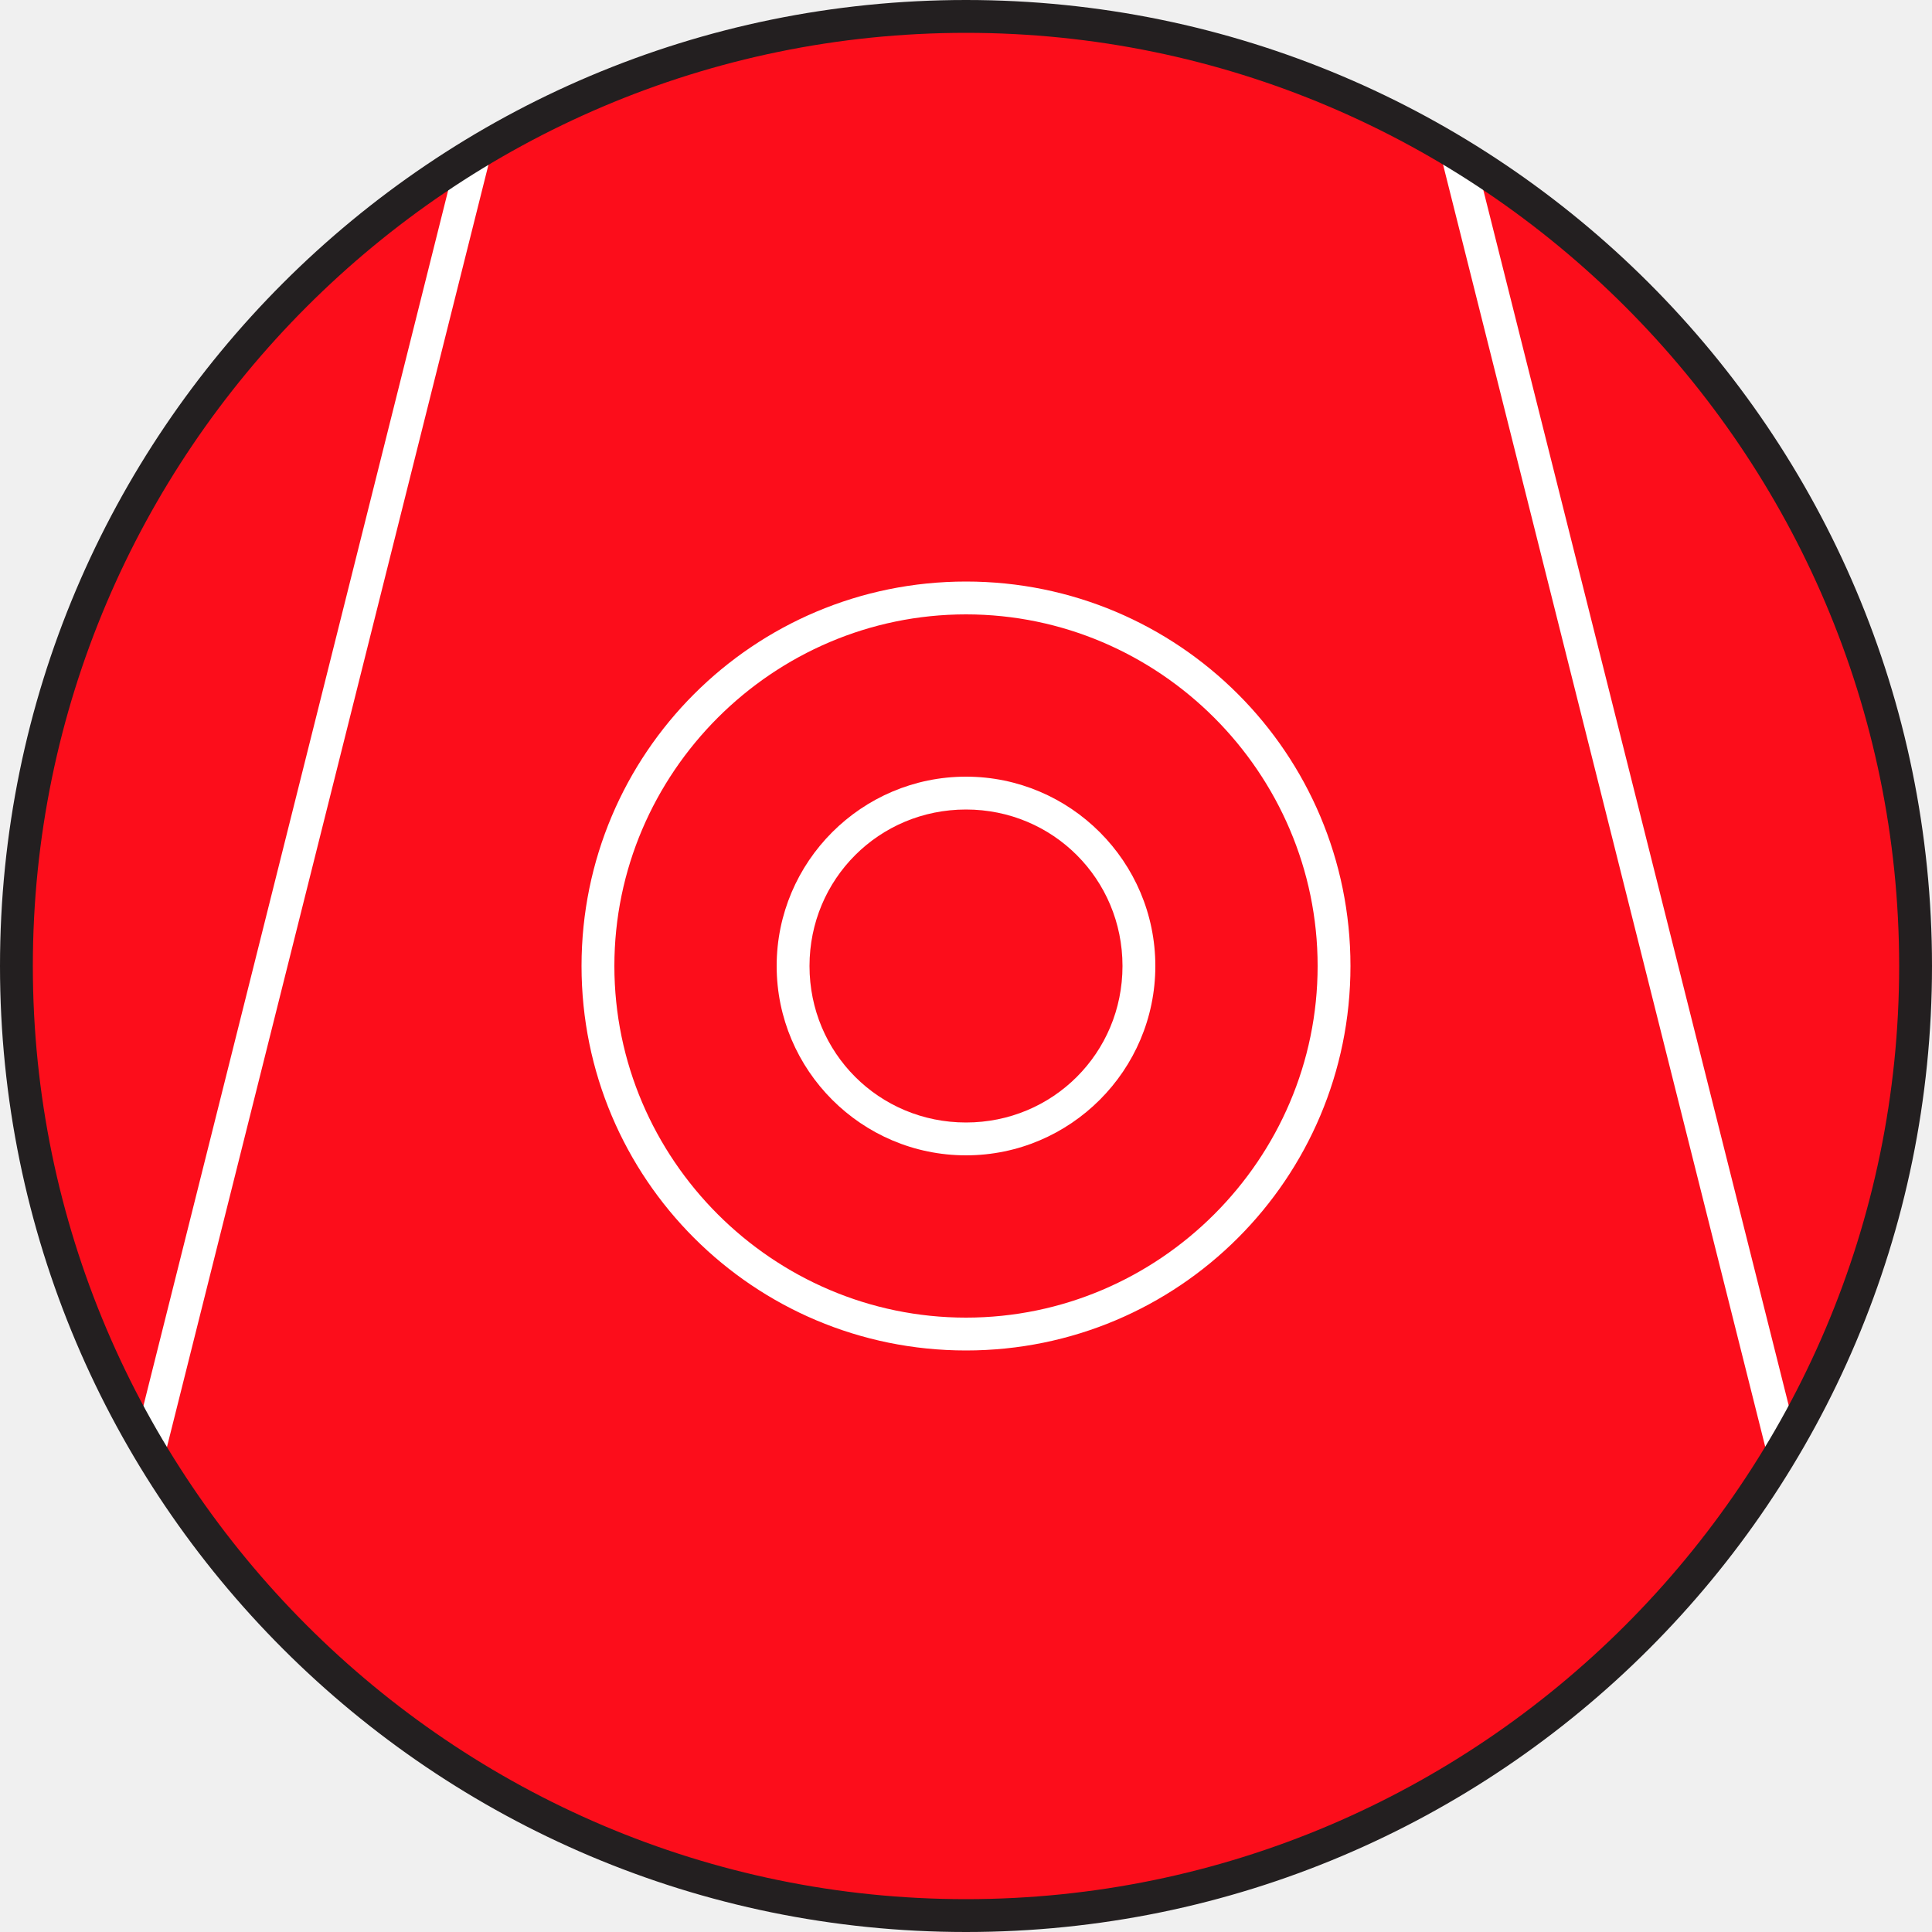
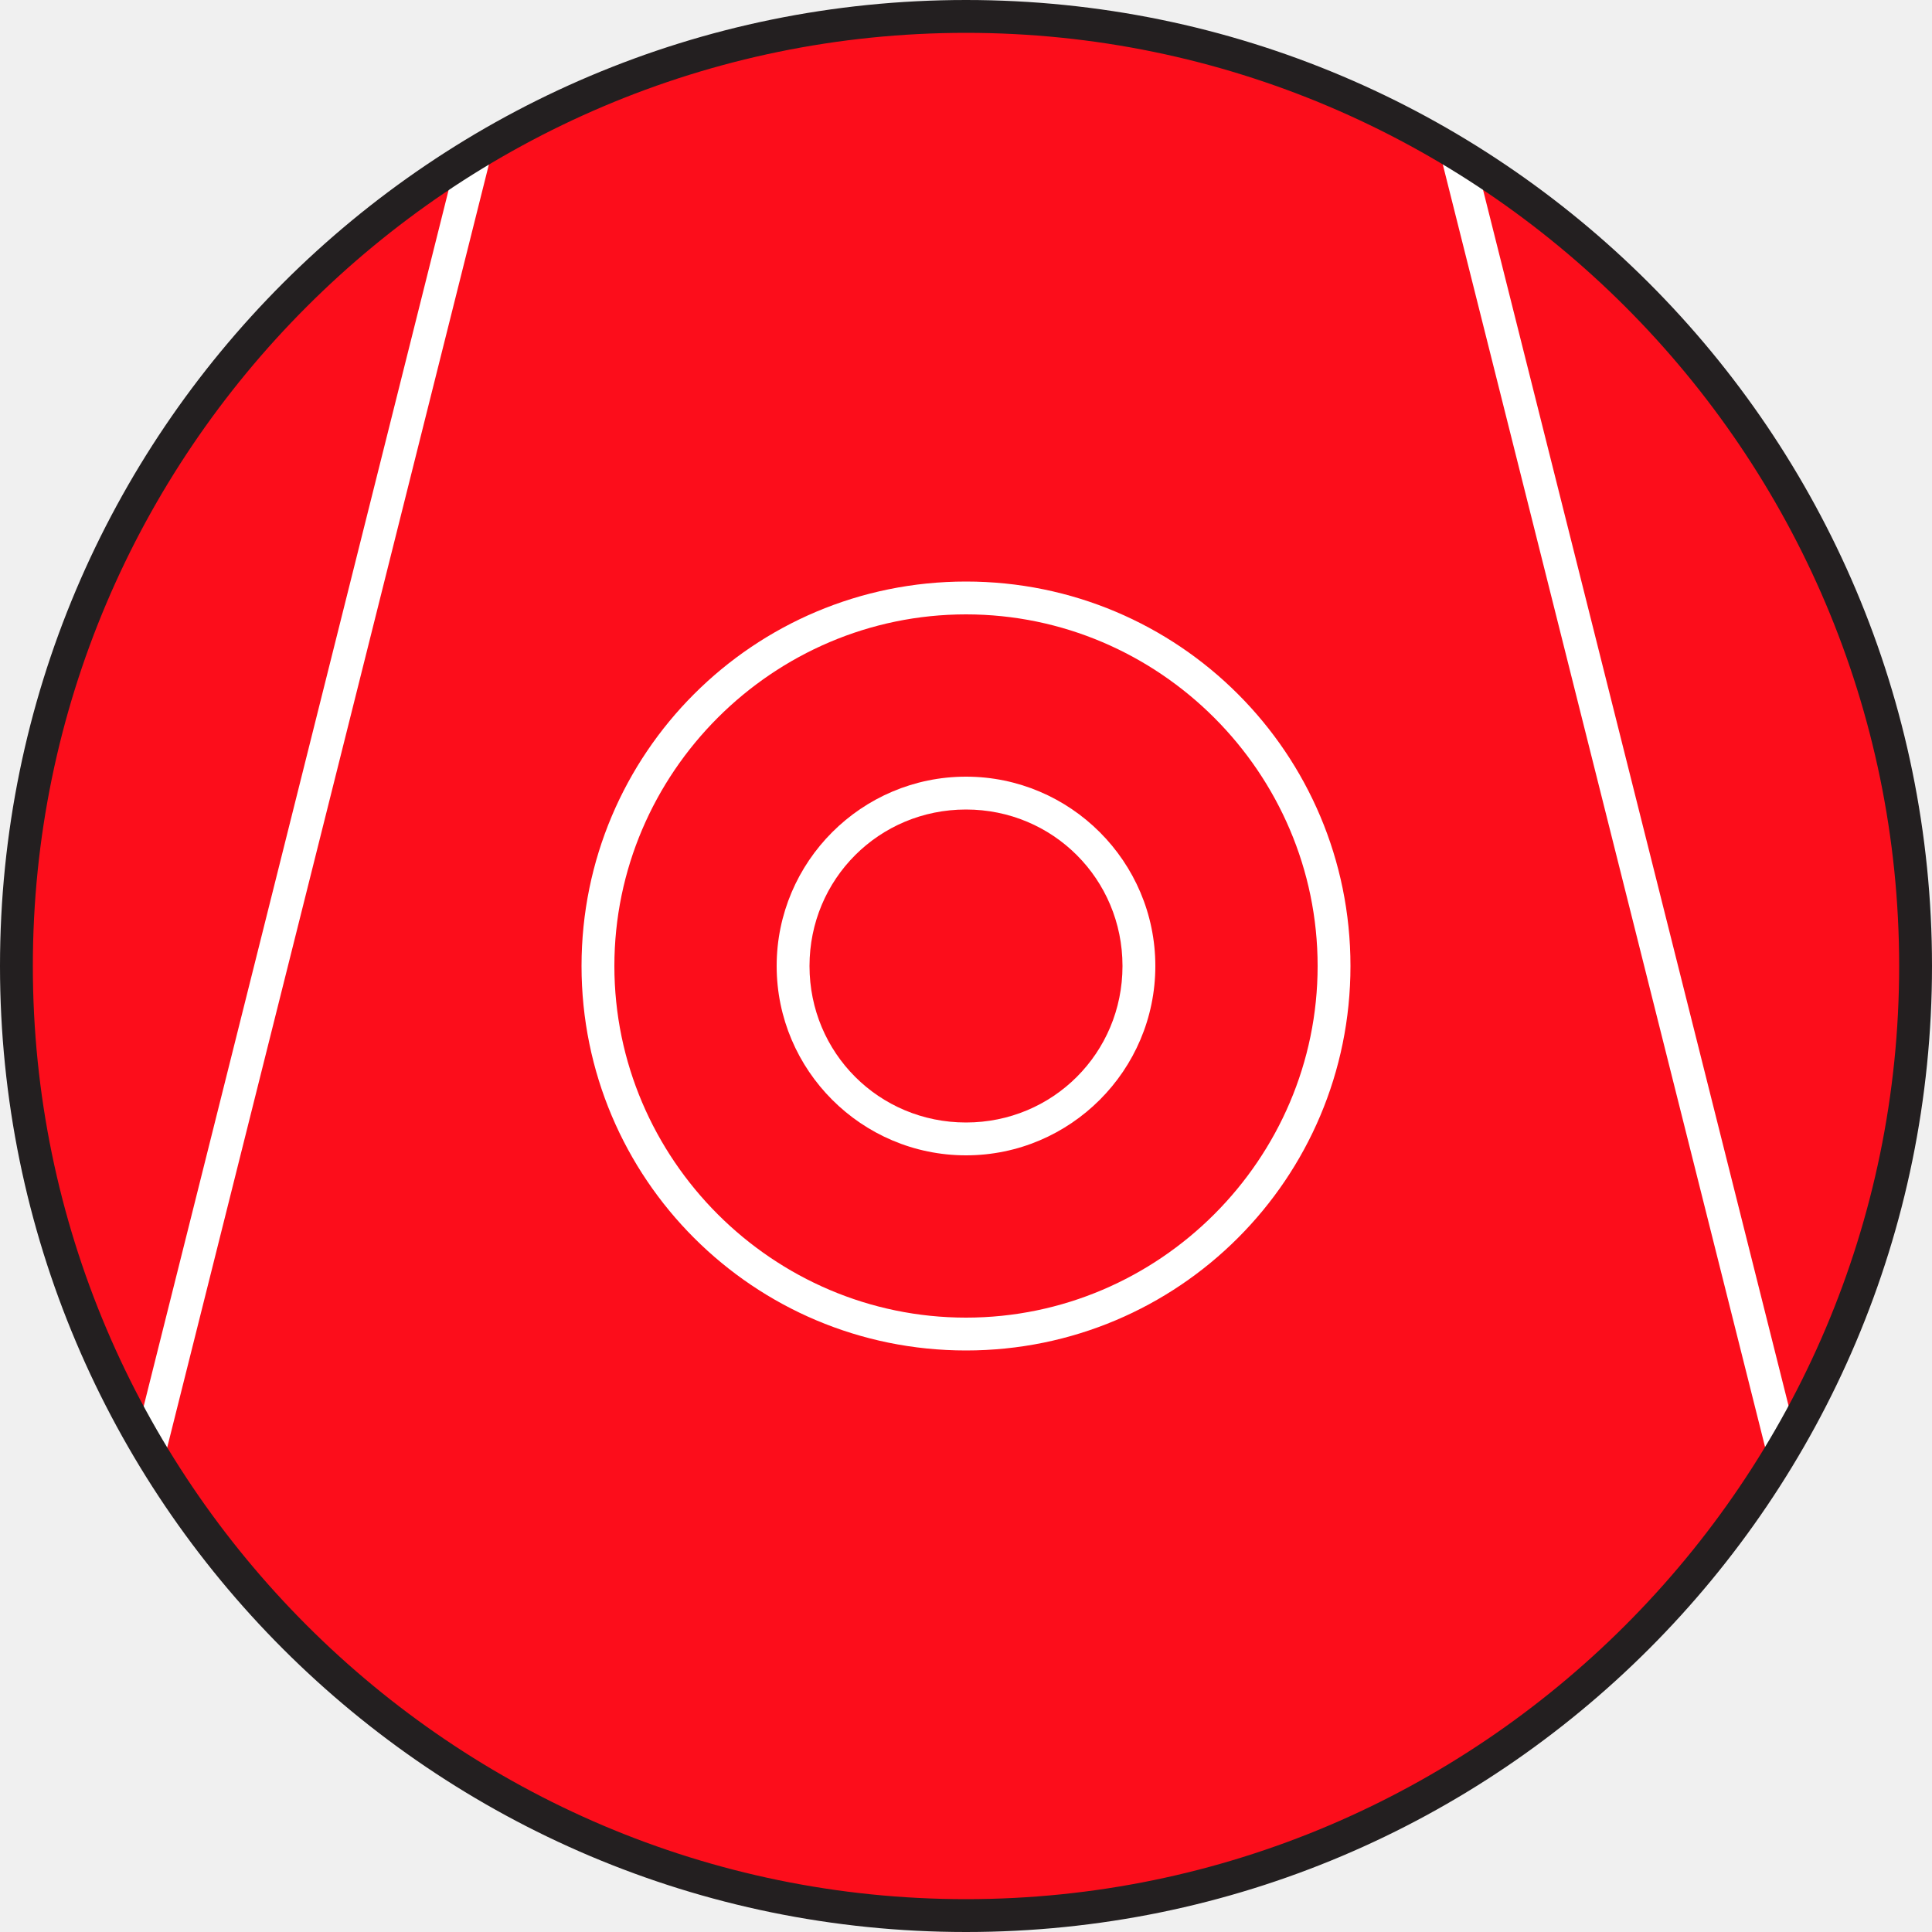
<svg xmlns="http://www.w3.org/2000/svg" version="1.1" id="Layer_1" x="0px" y="0px" viewBox="0 0 100 100" style="enable-background:new 0 0 100 100;" xml:space="preserve">
  <style type="text/css">
	.st0{fill:#FC0D1B;}
	.st1{fill:#FFFFFF;}
	.st2{fill:#231F20;}
</style>
  <circle class="st0" cx="50" cy="50" r="49.1" />
  <g>
-     <path class="st1" d="M50,59.8c-5.4,0-9.8-4.4-9.8-9.8c0-5.4,4.4-9.8,9.8-9.8c5.4,0,9.8,4.4,9.8,9.8C59.8,55.4,55.4,59.8,50,59.8z    M50,41.9c-4.5,0-8.1,3.6-8.1,8.1s3.6,8.1,8.1,8.1s8.1-3.6,8.1-8.1S54.5,41.9,50,41.9z" />
+     <path class="st1" d="M50,59.8c-5.4,0-9.8-4.4-9.8-9.8s4.4-9.8,9.8-9.8s9.8,4.4,9.8,9.8S55.4,59.8,50,59.8z M50,41.9   c-4.5,0-8.1,3.6-8.1,8.1s3.6,8.1,8.1,8.1s8.1-3.6,8.1-8.1S54.5,41.9,50,41.9z" />
  </g>
  <g>
    <path class="st1" d="M50,69.9C39,69.9,30.1,61,30.1,50S39,30.1,50,30.1S69.9,39,69.9,50S61,69.9,50,69.9z M50,31.8   C40,31.8,31.8,40,31.8,50S40,68.2,50,68.2S68.2,60,68.2,50S60,31.8,50,31.8z" />
  </g>
  <g>
-     <rect x="-18.4" y="40.6" transform="matrix(0.2432 -0.97 0.97 0.2432 -28.0029 47.1144)" class="st1" width="69.3" height="1.7" />
+     <rect x="-18.5" y="40.6" transform="matrix(0.2432 -0.97 0.97 0.2432 -27.962 47.0269)" class="st1" width="69.3" height="1.7" />
  </g>
  <g>
-     <rect x="83" y="6.9" transform="matrix(0.9699 -0.2437 0.2437 0.9699 -7.5867 21.6716)" class="st1" width="1.7" height="69.3" />
+     <rect x="83" y="6.9" transform="matrix(0.9699 -0.2437 0.2437 0.9699 -7.5938 21.6891)" class="st1" width="1.7" height="69.3" />
  </g>
-   <path class="st2" d="M50,100C22.4,100,0,77.6,0,50S22.4,0,50,0s50,22.4,50,50S77.6,100,50,100z M50,1.7C23.4,1.7,1.7,23.4,1.7,50  c0,26.6,21.7,48.3,48.3,48.3c26.6,0,48.3-21.7,48.3-48.3C98.3,23.4,76.6,1.7,50,1.7z" />
+   <path class="st2" d="M50,100C22.4,100,0,77.6,0,50S22.4,0,50,0s50,22.4,50,50S77.6,100,50,100z M50,1.7C23.4,1.7,1.7,23.4,1.7,50  S23.4,98.3,50,98.3S98.3,76.6,98.3,50S76.6,1.7,50,1.7z" />
</svg>
